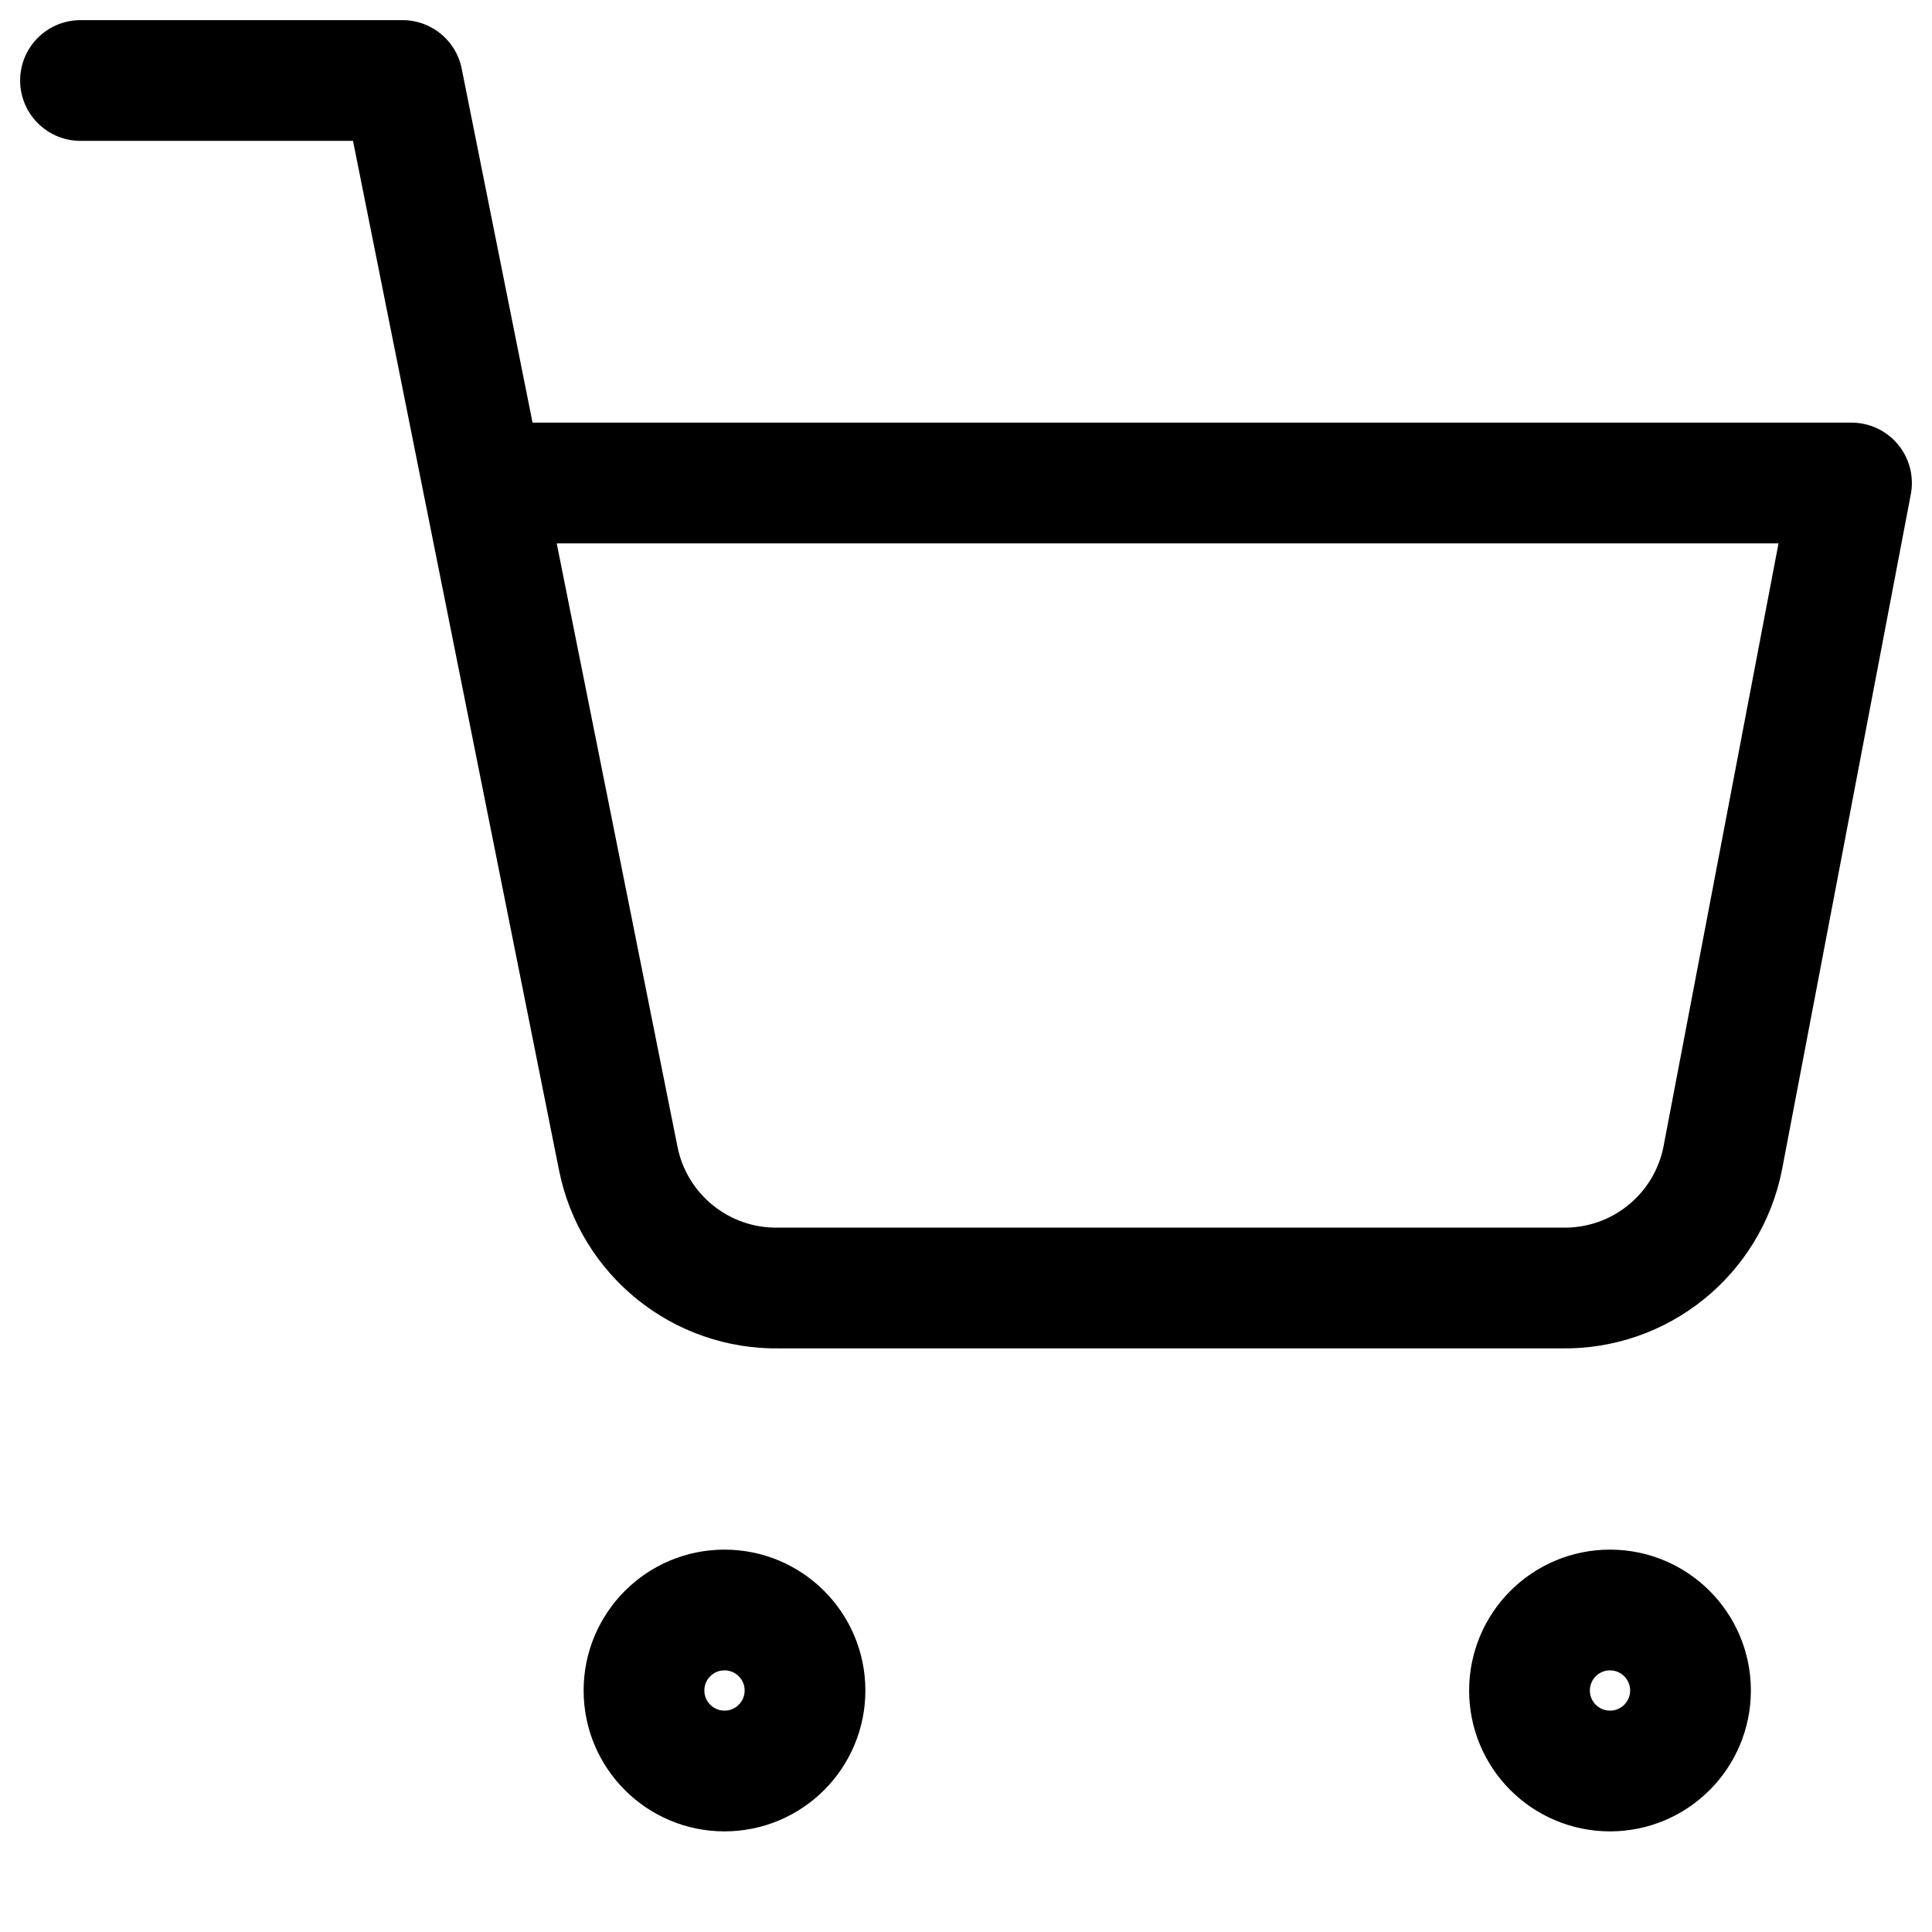
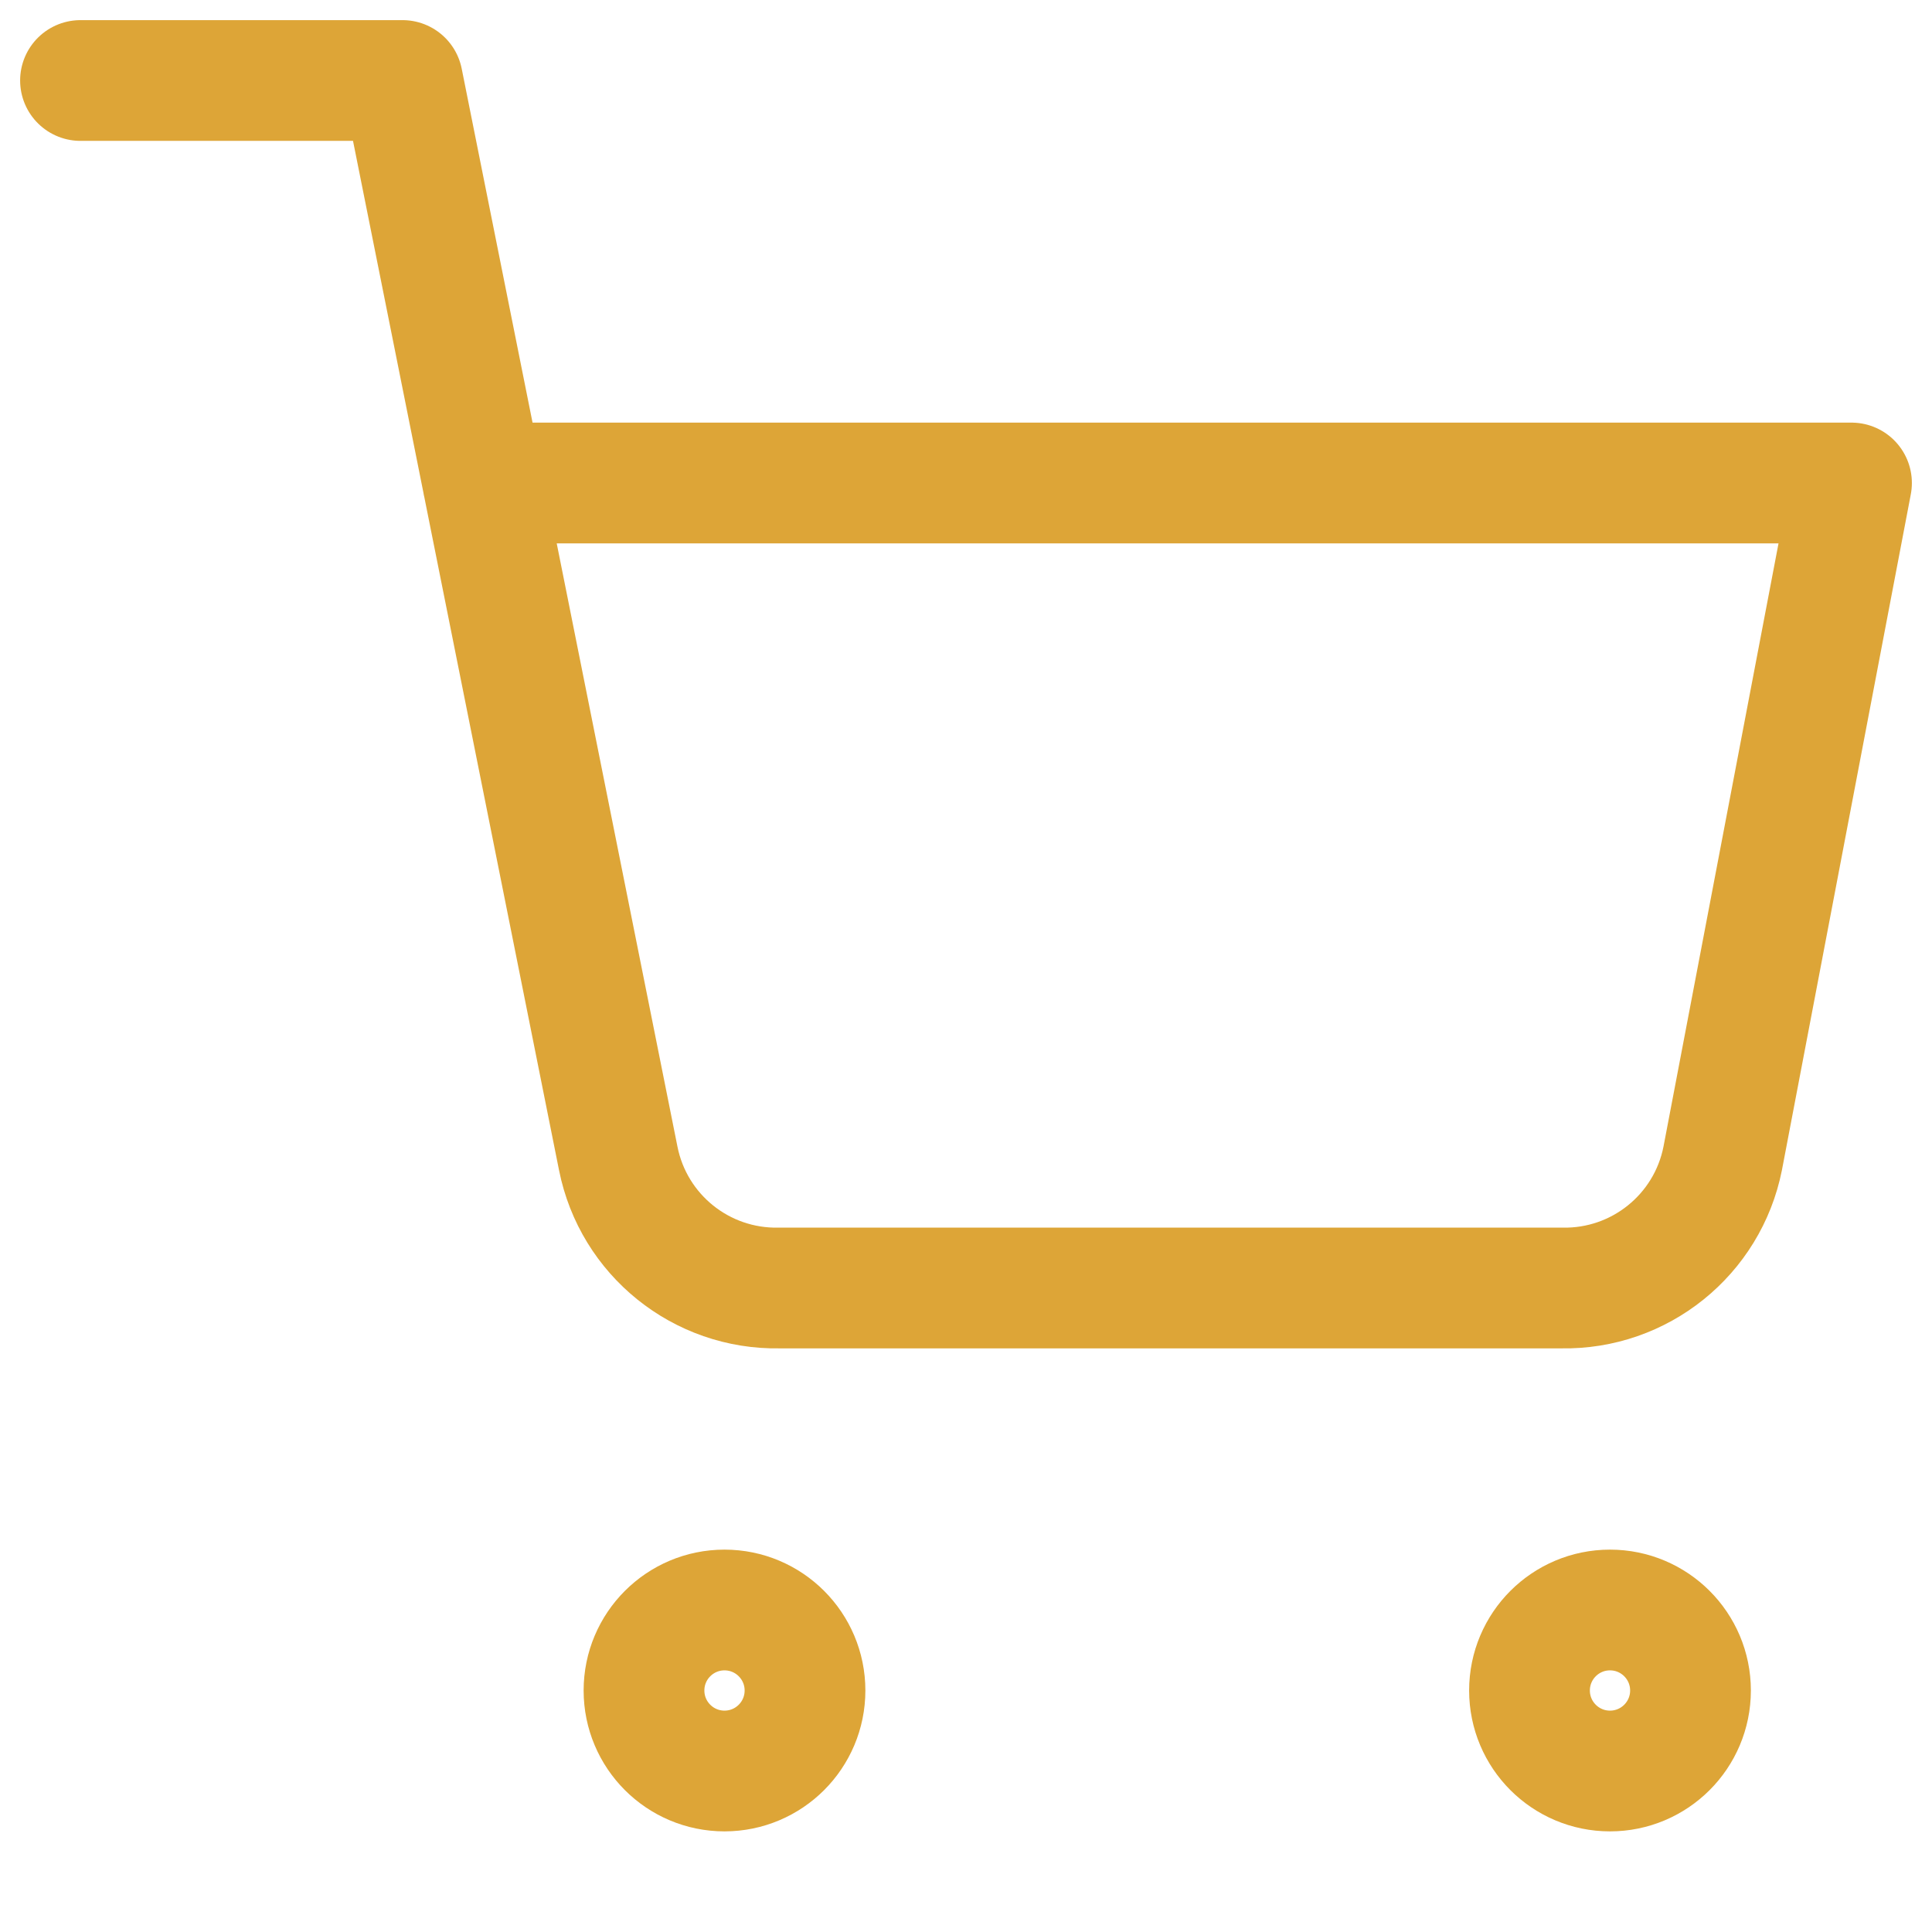
- <svg xmlns="http://www.w3.org/2000/svg" width="35" height="35" viewBox="0 0 24 24" fill="none" stroke="currentColor" stroke-width="1.5" stroke-linecap="round" stroke-linejoin="round" class="feather feather-shopping-cart">
+ <svg xmlns="http://www.w3.org/2000/svg" width="35" height="35" viewBox="0 0 24 24" fill="none" stroke="currentColor" color="#dda537" stroke-width="1.5" stroke-linecap="round" stroke-linejoin="round" class="feather feather-shopping-cart">
  <circle cx="9" cy="21" r="1" />
  <circle cx="20" cy="21" r="1" />
  <path d="M1 1h4l2.68 13.39a2 2 0 0 0 2 1.61h9.72a2 2 0 0 0 2-1.61L23 6H6" />
</svg>
